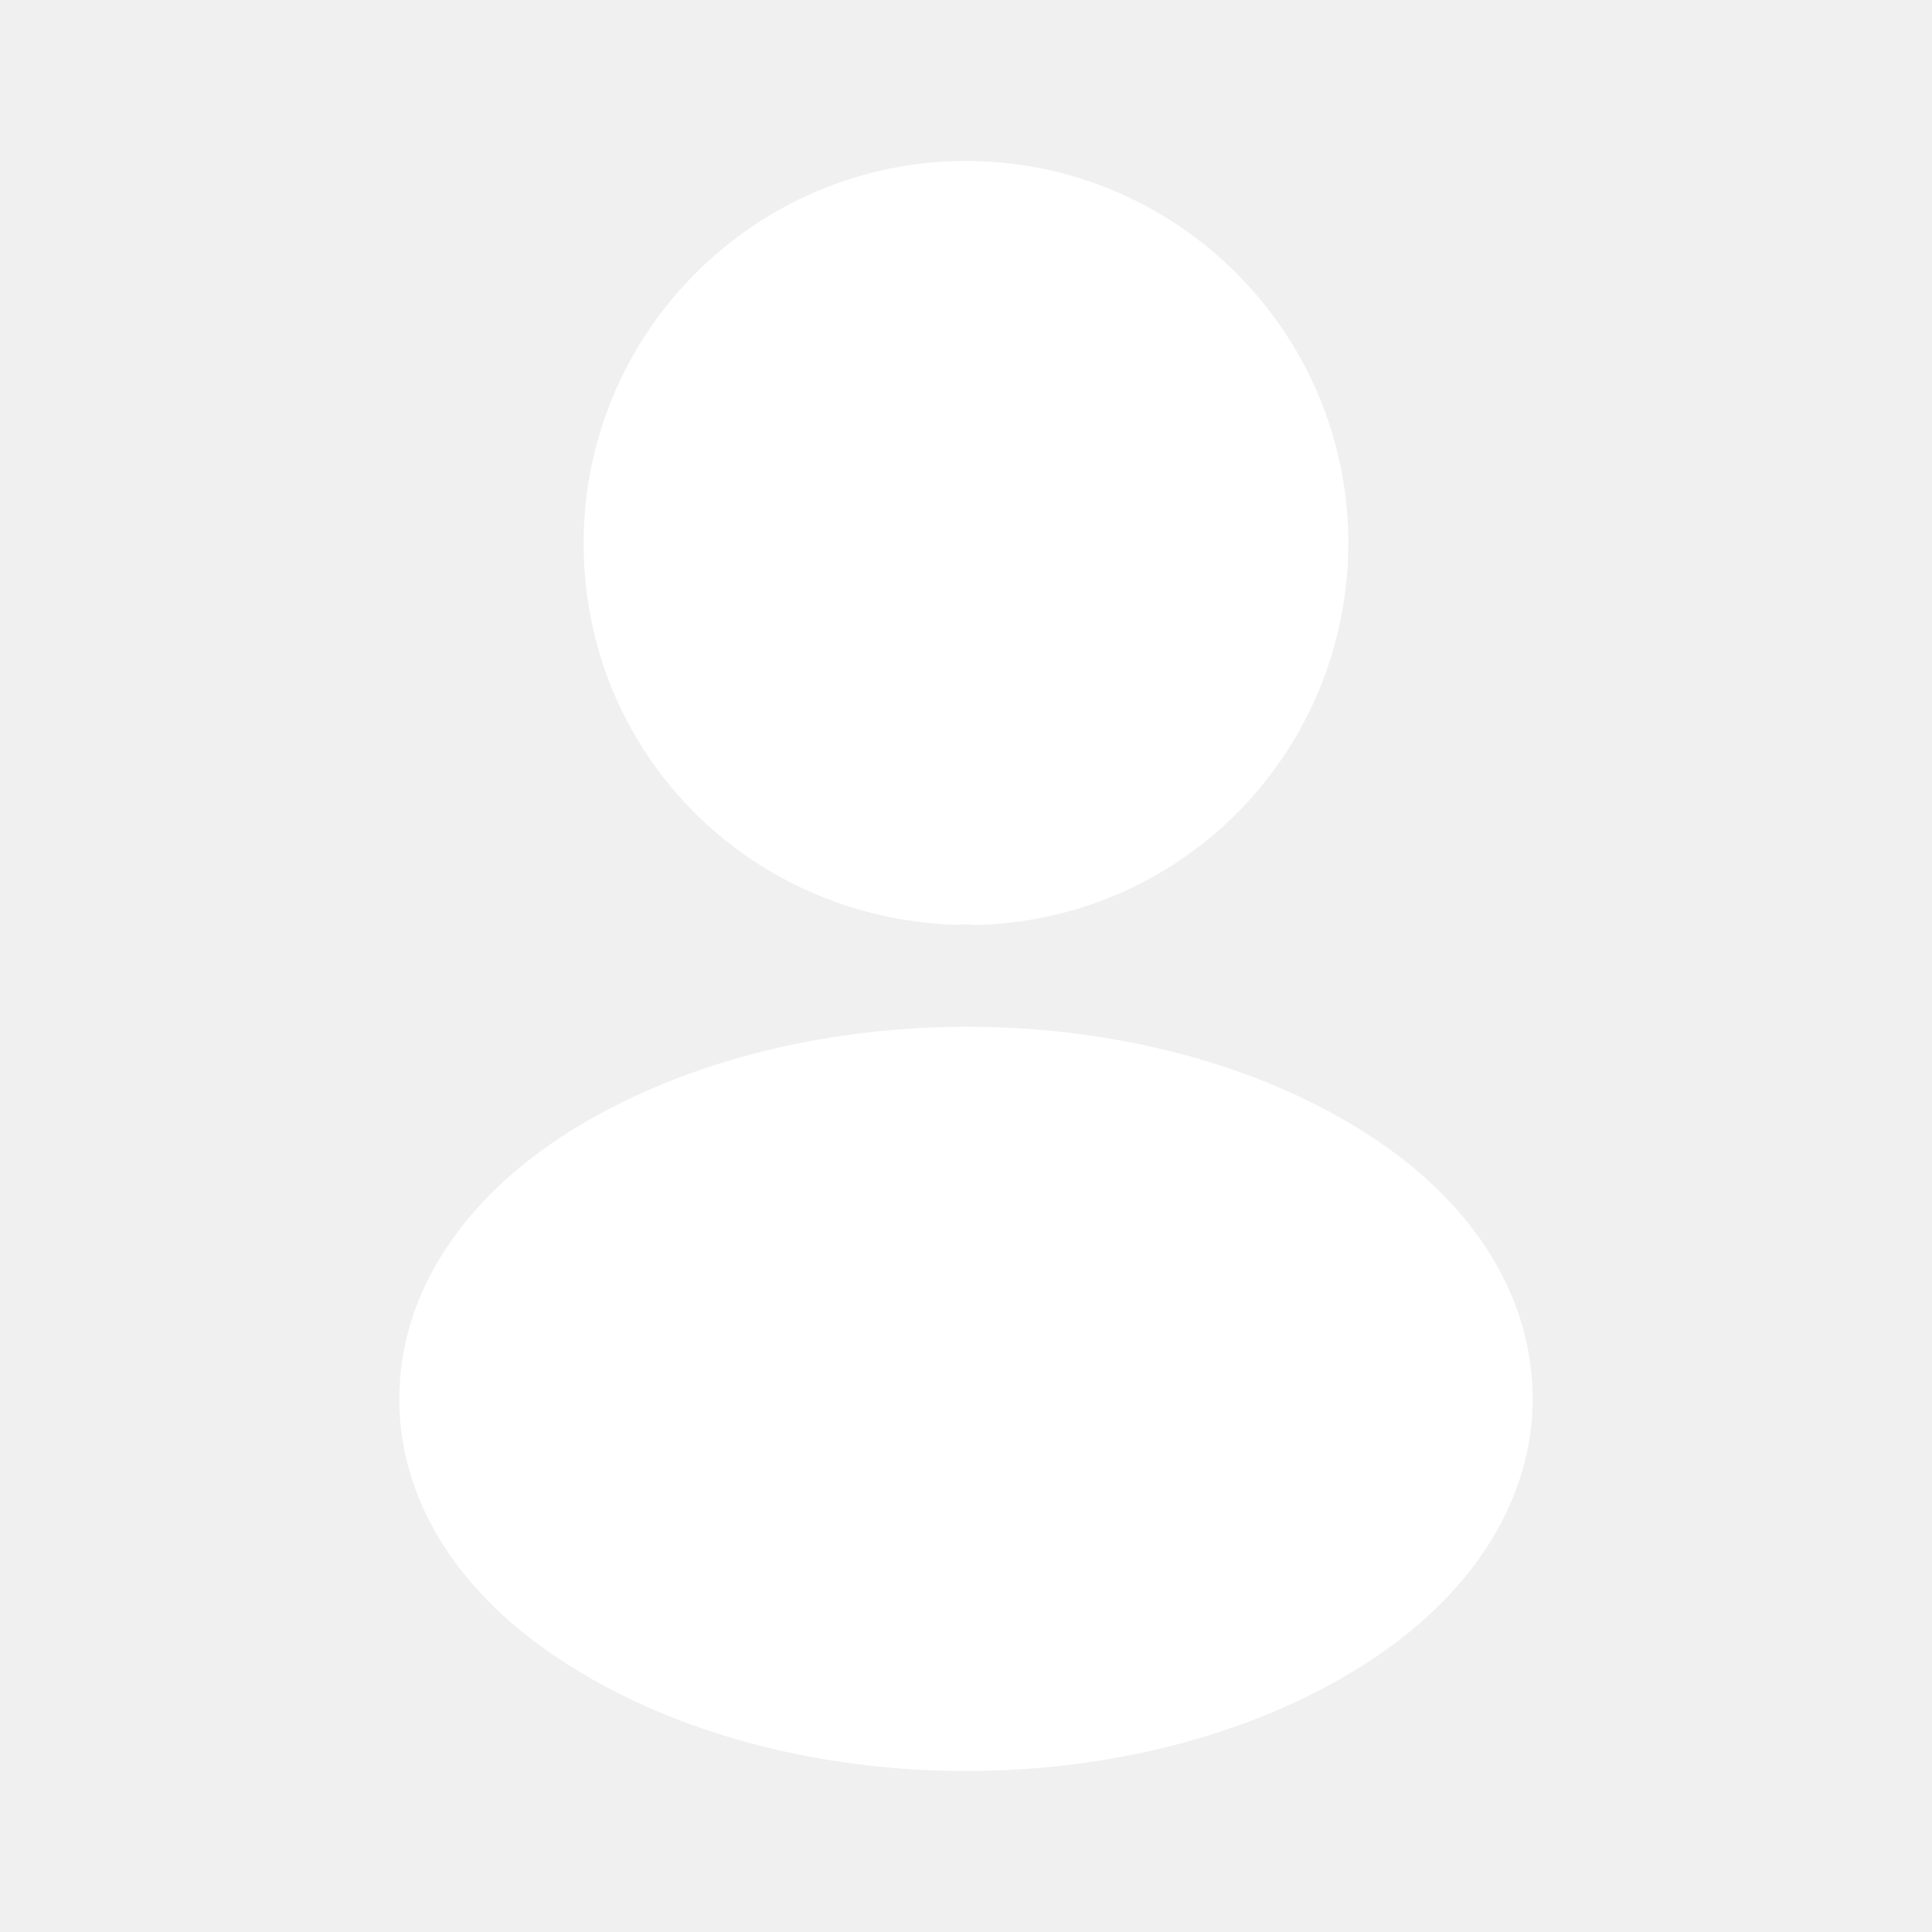
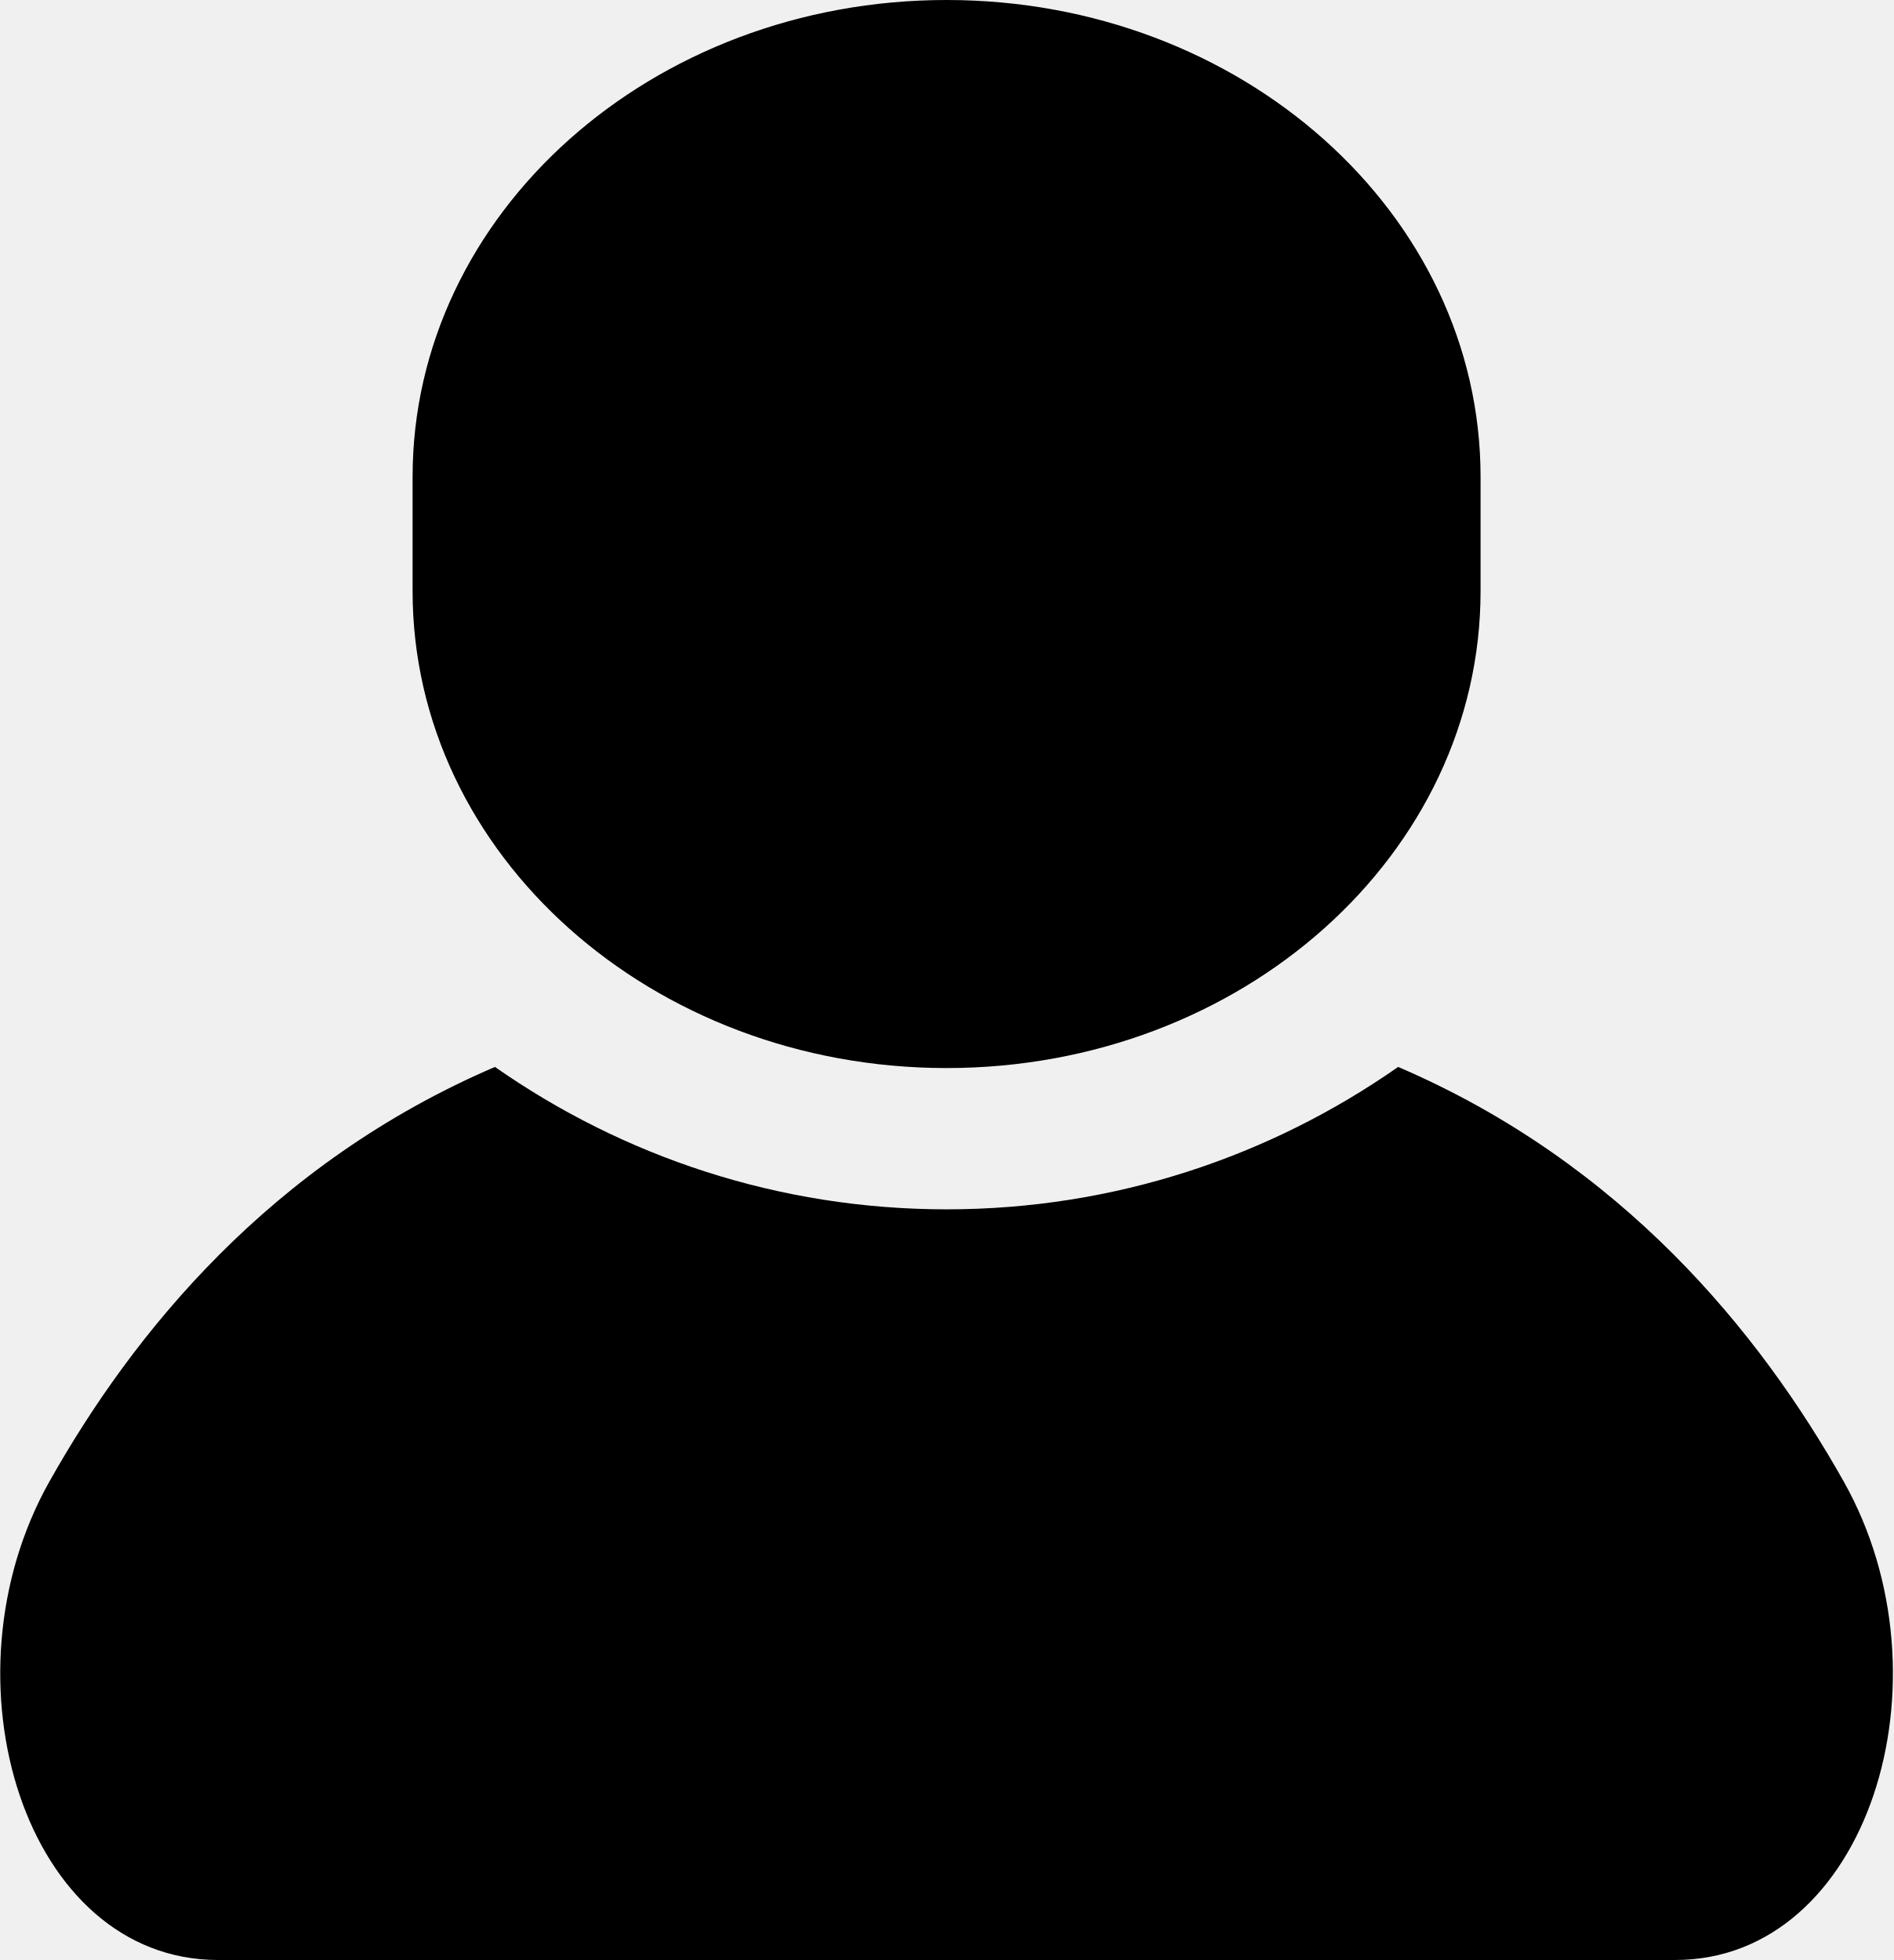
- <svg xmlns="http://www.w3.org/2000/svg" width="90" height="90" viewBox="0 0 90 90" fill="none">
-   <path d="M45 7.5C35.175 7.5 27.188 15.488 27.188 25.312C27.188 34.95 34.725 42.75 44.55 43.087C44.85 43.05 45.15 43.05 45.375 43.087C45.45 43.087 45.487 43.087 45.562 43.087C45.6 43.087 45.6 43.087 45.638 43.087C55.237 42.75 62.775 34.95 62.812 25.312C62.812 15.488 54.825 7.5 45 7.5Z" fill="white" />
-   <path d="M64.05 53.062C53.587 46.087 36.525 46.087 25.987 53.062C21.225 56.25 18.6 60.562 18.6 65.175C18.6 69.787 21.225 74.062 25.95 77.212C31.2 80.737 38.1 82.5 45 82.5C51.9 82.5 58.8 80.737 64.05 77.212C68.775 74.025 71.4 69.75 71.4 65.1C71.362 60.487 68.775 56.212 64.05 53.062Z" fill="white" />
+ <svg xmlns="http://www.w3.org/2000/svg" width="515" height="533" viewBox="0 0 515 533" fill="none">
+   <path d="M501.431 402.907C478.583 362.293 441.162 316.29 380.24 290.139C345.397 314.515 303.069 328.867 257.436 328.867C211.779 328.867 169.45 314.516 134.606 290.139C73.685 316.29 36.263 362.294 13.428 402.907C-16.878 456.777 6.883 533 59.296 533C111.71 533 257.438 533 257.438 533C257.438 533 403.151 533 455.566 533C507.978 533 531.738 456.777 501.431 402.907Z" fill="black" />
+   <path d="M257.442 290.446C337.651 290.446 402.654 232.377 402.654 160.756V129.689C402.654 58.07 337.651 0 257.442 0C177.221 0 112.208 58.07 112.208 129.69V160.757C112.208 232.377 177.222 290.446 257.442 290.446Z" fill="black" />
</svg>
